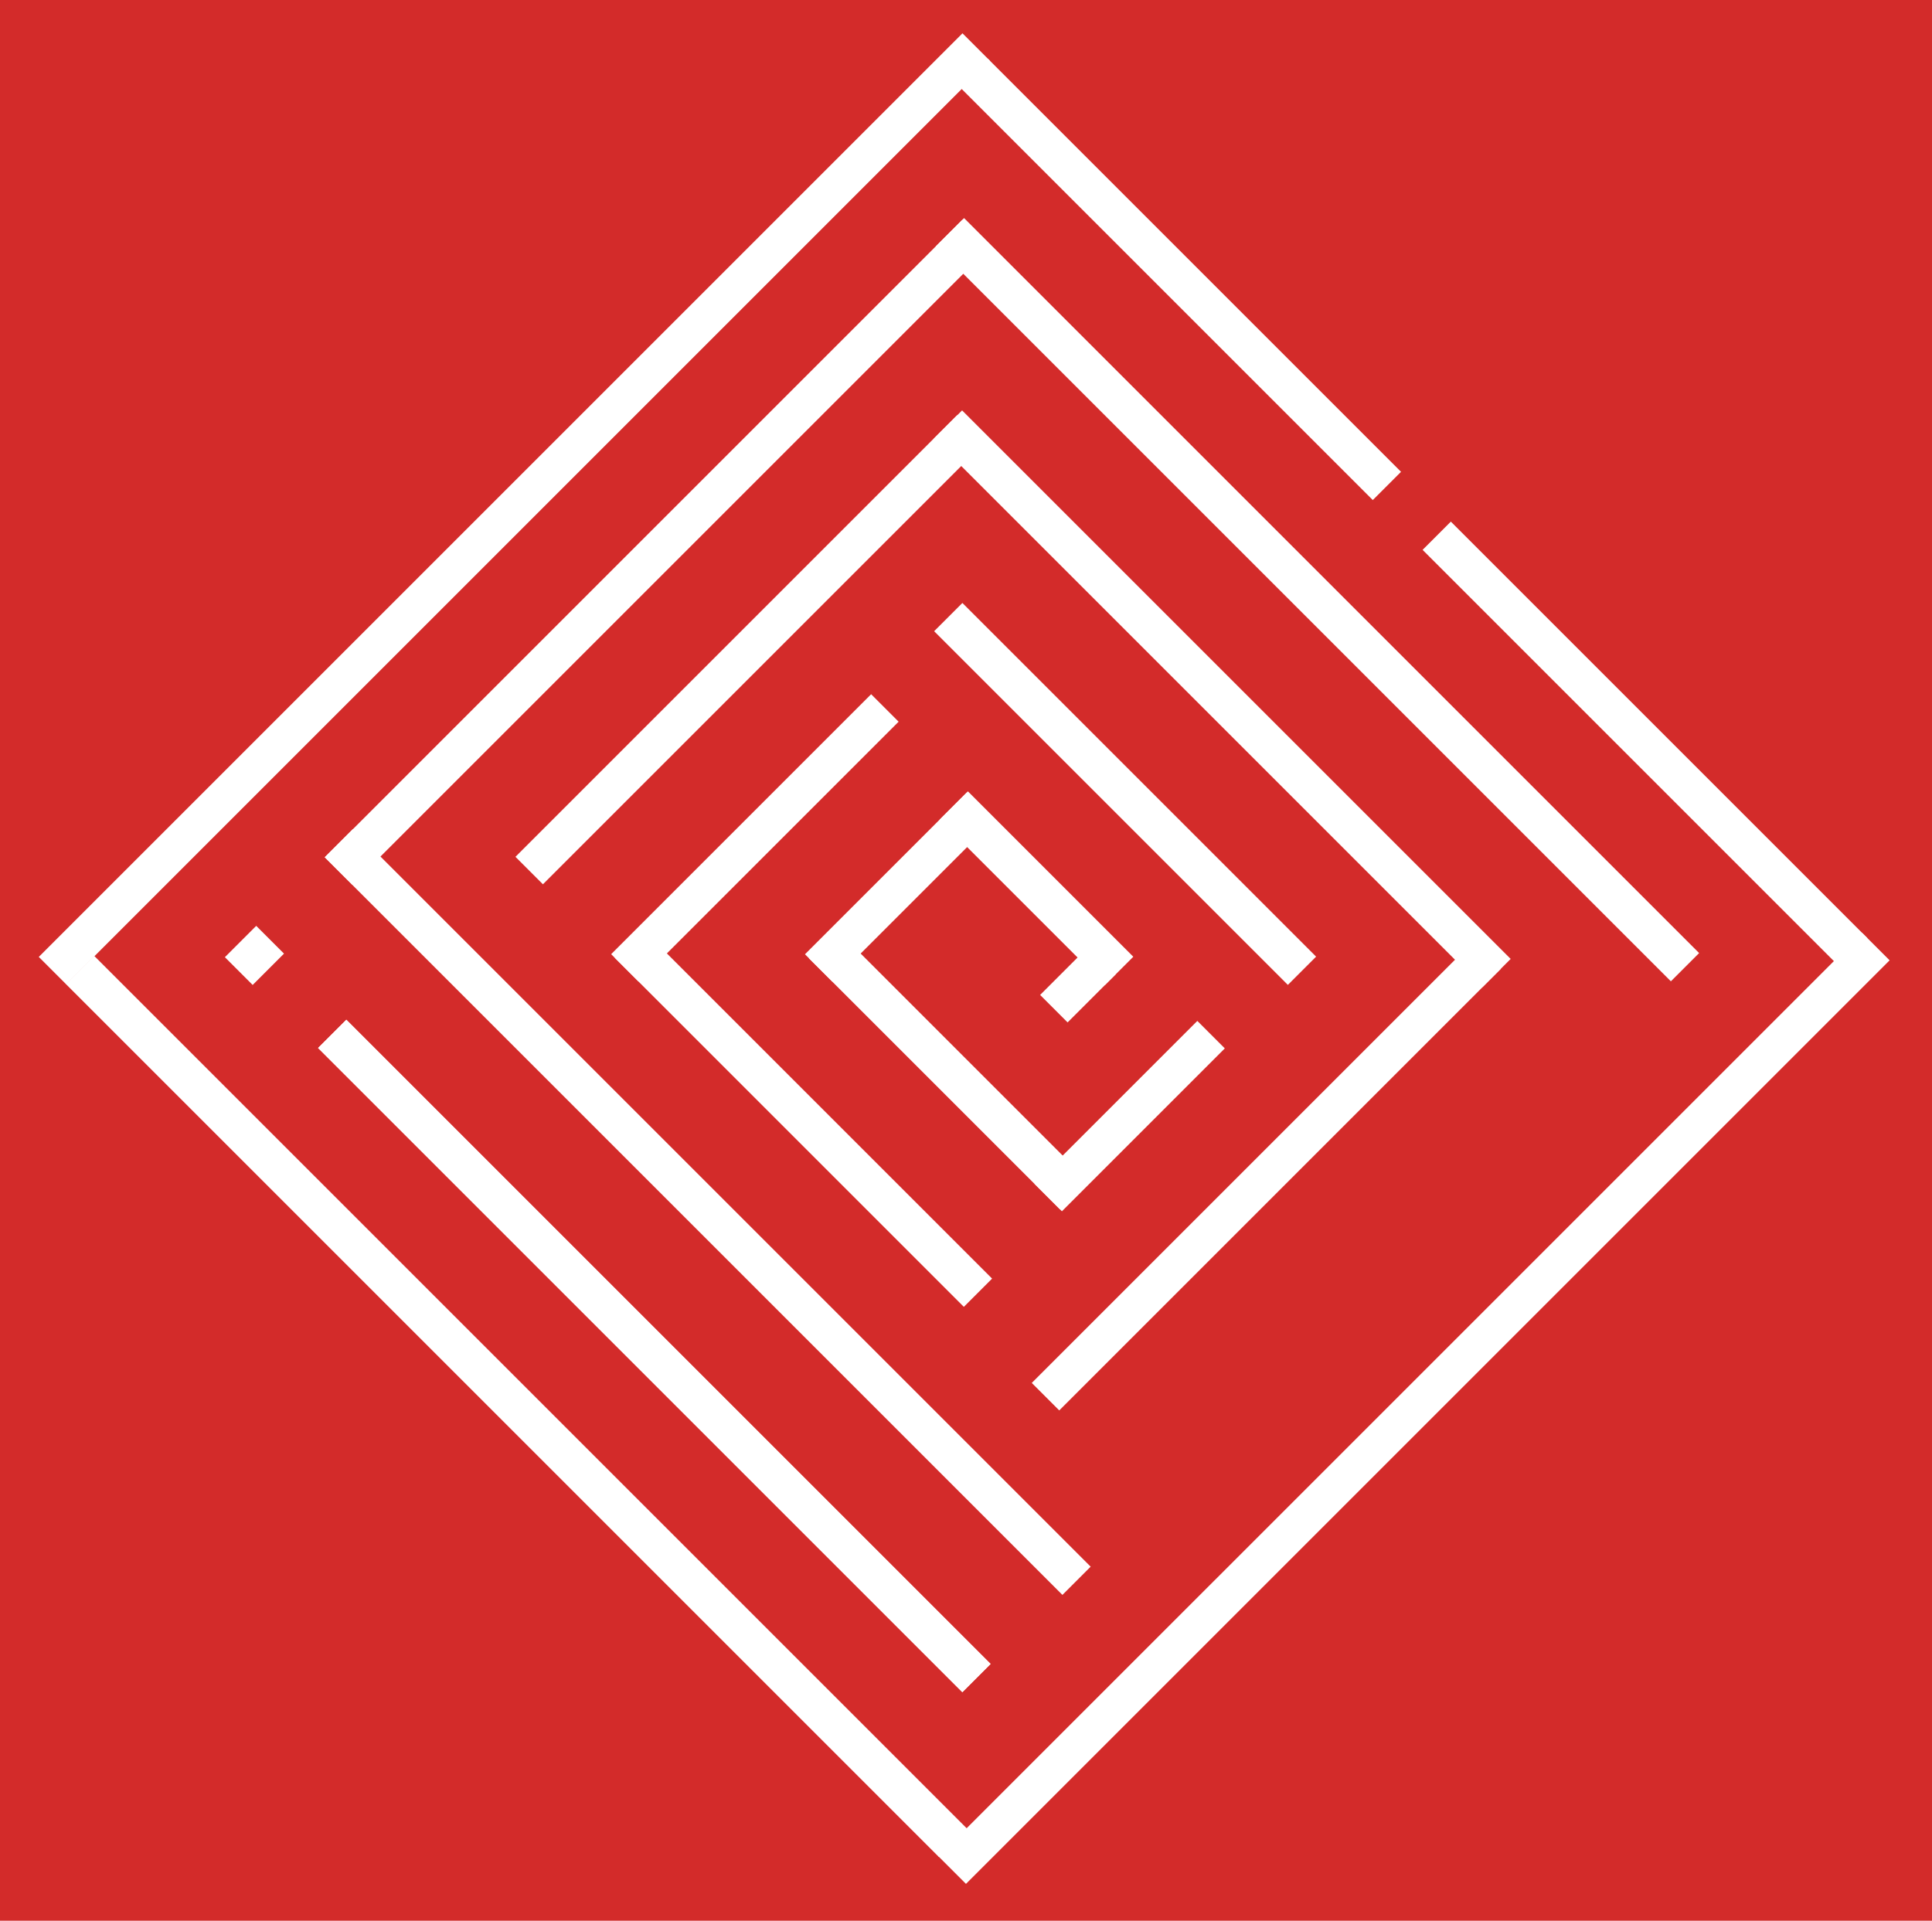
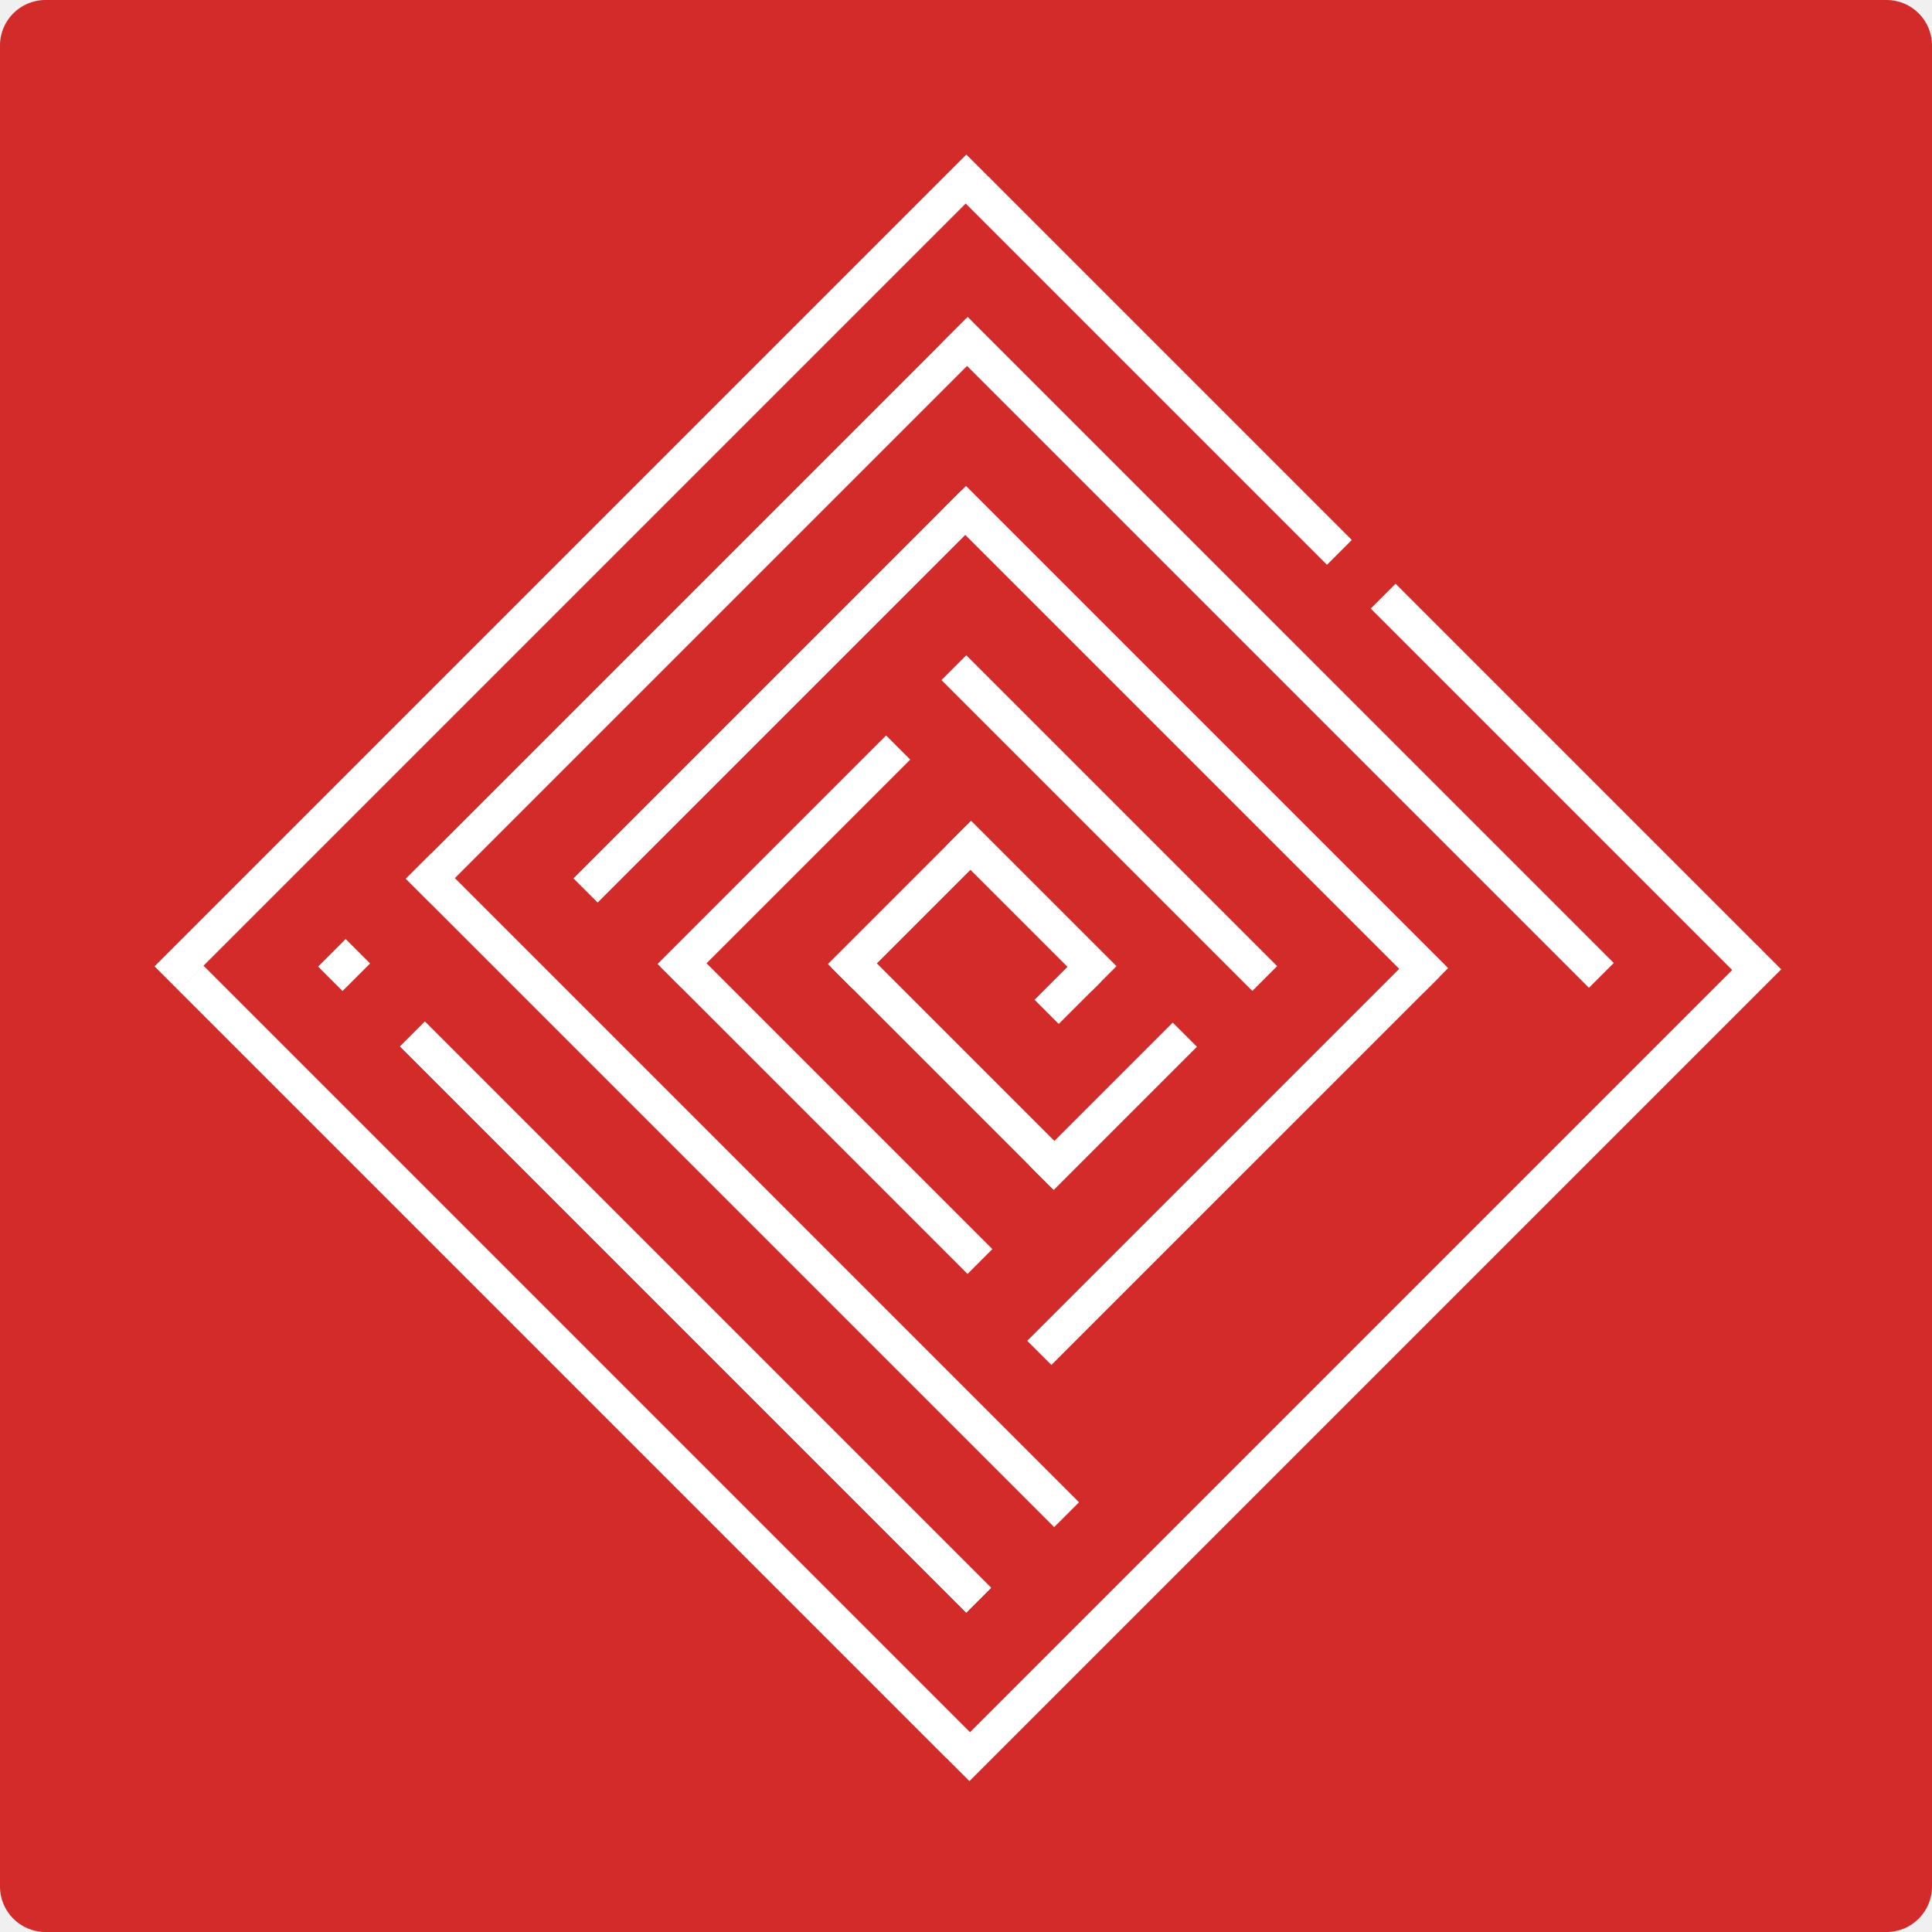
- <svg xmlns="http://www.w3.org/2000/svg" width="348" height="346" viewBox="0 0 348 346" fill="none">
-   <rect width="348" height="346" fill="#D32B2A" />
-   <rect x="6.985" y="172.38" width="235.297" height="7" transform="rotate(-45 6.98486 172.38)" fill="white" />
-   <rect x="58.508" y="154.422" width="162.432" height="7" transform="rotate(-45 58.5083 154.422)" fill="white" />
-   <rect x="92.846" y="154.348" width="112.516" height="7" transform="rotate(-45 92.8457 154.348)" fill="white" />
-   <rect x="110.086" y="171.887" width="66.226" height="7" transform="rotate(-45 110.086 171.887)" fill="white" />
-   <rect x="144.996" y="171.905" width="41.251" height="7" transform="rotate(-45 144.996 171.905)" fill="white" />
-   <rect x="186.326" y="213.252" width="41.496" height="7" transform="rotate(-45 186.326 213.252)" fill="white" />
-   <rect x="187.35" y="179.229" width="12.255" height="7" transform="rotate(-45 187.35 179.229)" fill="white" />
-   <rect x="185.846" y="249.125" width="112.516" height="7" transform="rotate(-45 185.846 249.125)" fill="white" />
-   <rect width="222.369" height="7.194" transform="matrix(-0.707107 -0.707107 -0.707107 0.707107 174.22 329.446)" fill="white" />
-   <rect width="164.116" height="7.194" transform="matrix(-0.707107 -0.707107 -0.707107 0.707107 178.429 299.746)" fill="white" />
-   <rect width="164.116" height="7.194" transform="matrix(-0.707107 -0.707107 -0.707107 0.707107 178.429 299.746)" fill="white" />
-   <rect width="187.924" height="7.194" transform="matrix(-0.707107 -0.707107 -0.707107 0.707107 196.454 282.221)" fill="white" />
-   <rect width="187.247" height="7.194" transform="matrix(-0.707107 -0.707107 -0.707107 0.707107 306.053 171.688)" fill="white" />
-   <rect width="139.741" height="7.194" transform="matrix(-0.707107 -0.707107 -0.707107 0.707107 272.108 172.74)" fill="white" />
-   <rect width="90.102" height="7.194" transform="matrix(-0.707107 -0.707107 -0.707107 0.707107 237.062 172.332)" fill="white" />
-   <rect width="42.132" height="7.194" transform="matrix(-0.707107 -0.707107 -0.707107 0.707107 204.134 172.348)" fill="white" />
-   <rect width="88.926" height="7.194" transform="matrix(-0.707107 -0.707107 -0.707107 0.707107 178.698 230.33)" fill="white" />
-   <rect width="63.999" height="7.194" transform="matrix(-0.707107 -0.707107 -0.707107 0.707107 196.037 212.785)" fill="white" />
-   <rect width="7.075" height="7.982" transform="matrix(-0.707107 -0.707107 -0.707107 0.707107 51.1548 171.788)" fill="white" />
-   <rect width="105.259" height="7.194" transform="matrix(-0.707107 -0.707107 -0.707107 0.707107 252.36 84.9944)" fill="white" />
-   <rect width="106.109" height="7.194" transform="matrix(-0.707107 -0.707107 -0.707107 0.707107 336.361 168.994)" fill="white" />
-   <rect x="169.045" y="334.414" width="235.283" height="7" transform="rotate(-45 169.045 334.414)" fill="white" />
+ <svg xmlns="http://www.w3.org/2000/svg" width="425" height="425" viewBox="0 0 425 425" fill="none">
+   <rect width="425" height="425" rx="10" fill="#D32B2A" />
+   <rect x="34" y="212.578" width="252.547" height="7.513" transform="rotate(-45 34 212.578)" fill="white" />
+   <rect x="89.301" y="193.303" width="174.34" height="7.513" transform="rotate(-45 89.3008 193.303)" fill="white" />
+   <rect x="126.156" y="193.224" width="120.764" height="7.513" transform="rotate(-45 126.156 193.224)" fill="white" />
+   <rect x="144.66" y="212.049" width="71.081" height="7.513" transform="rotate(-45 144.66 212.049)" fill="white" />
+   <rect x="182.129" y="212.068" width="44.275" height="7.513" transform="rotate(-45 182.129 212.068)" fill="white" />
+   <rect x="226.489" y="256.446" width="44.538" height="7.513" transform="rotate(-45 226.489 256.446)" fill="white" />
+   <rect x="227.587" y="219.929" width="13.153" height="7.513" transform="rotate(-45 227.587 219.929)" fill="white" />
+   <rect x="225.974" y="294.949" width="120.764" height="7.513" transform="rotate(-45 225.974 294.949)" fill="white" />
+   <rect width="238.671" height="7.721" transform="matrix(-0.707107 -0.707107 -0.707107 0.707107 213.495 381.158)" fill="white" />
+   <rect width="176.148" height="7.721" transform="matrix(-0.707107 -0.707107 -0.707107 0.707107 218.013 349.281)" fill="white" />
+   <rect width="176.148" height="7.721" transform="matrix(-0.707107 -0.707107 -0.707107 0.707107 218.013 349.281)" fill="white" />
+   <rect width="201.701" height="7.721" transform="matrix(-0.707107 -0.707107 -0.707107 0.707107 237.36 330.471)" fill="white" />
+   <rect width="200.974" height="7.721" transform="matrix(-0.707107 -0.707107 -0.707107 0.707107 354.993 211.835)" fill="white" />
+   <rect width="149.985" height="7.721" transform="matrix(-0.707107 -0.707107 -0.707107 0.707107 318.56 212.965)" fill="white" />
+   <rect width="96.708" height="7.721" transform="matrix(-0.707107 -0.707107 -0.707107 0.707107 280.945 212.527)" fill="white" />
+   <rect width="45.221" height="7.721" transform="matrix(-0.707107 -0.707107 -0.707107 0.707107 245.602 212.543)" fill="white" />
+   <rect width="95.446" height="7.721" transform="matrix(-0.707107 -0.707107 -0.707107 0.707107 218.302 274.777)" fill="white" />
+   <rect width="68.691" height="7.721" transform="matrix(-0.707107 -0.707107 -0.707107 0.707107 236.912 255.946)" fill="white" />
+   <rect width="7.594" height="8.567" transform="matrix(-0.707107 -0.707107 -0.707107 0.707107 81.408 211.942)" fill="white" />
+   <rect width="112.975" height="7.721" transform="matrix(-0.707107 -0.707107 -0.707107 0.707107 297.365 118.786)" fill="white" />
+   <rect width="113.888" height="7.721" transform="matrix(-0.707107 -0.707107 -0.707107 0.707107 387.524 208.944)" fill="white" />
+   <rect x="207.941" y="386.491" width="252.532" height="7.513" transform="rotate(-45 207.941 386.491)" fill="white" />
</svg>
